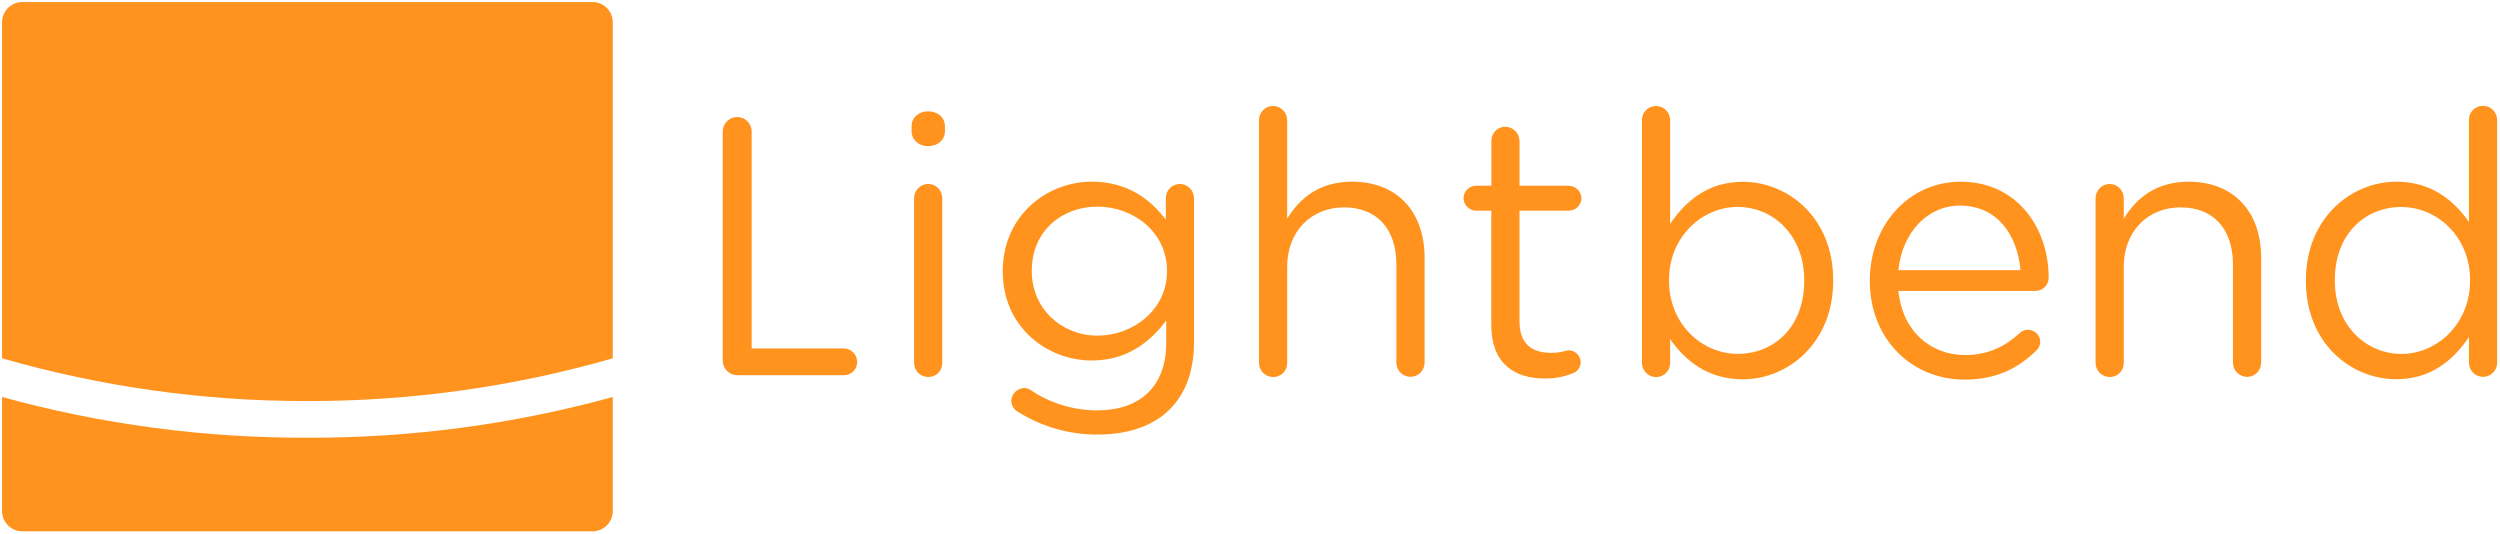
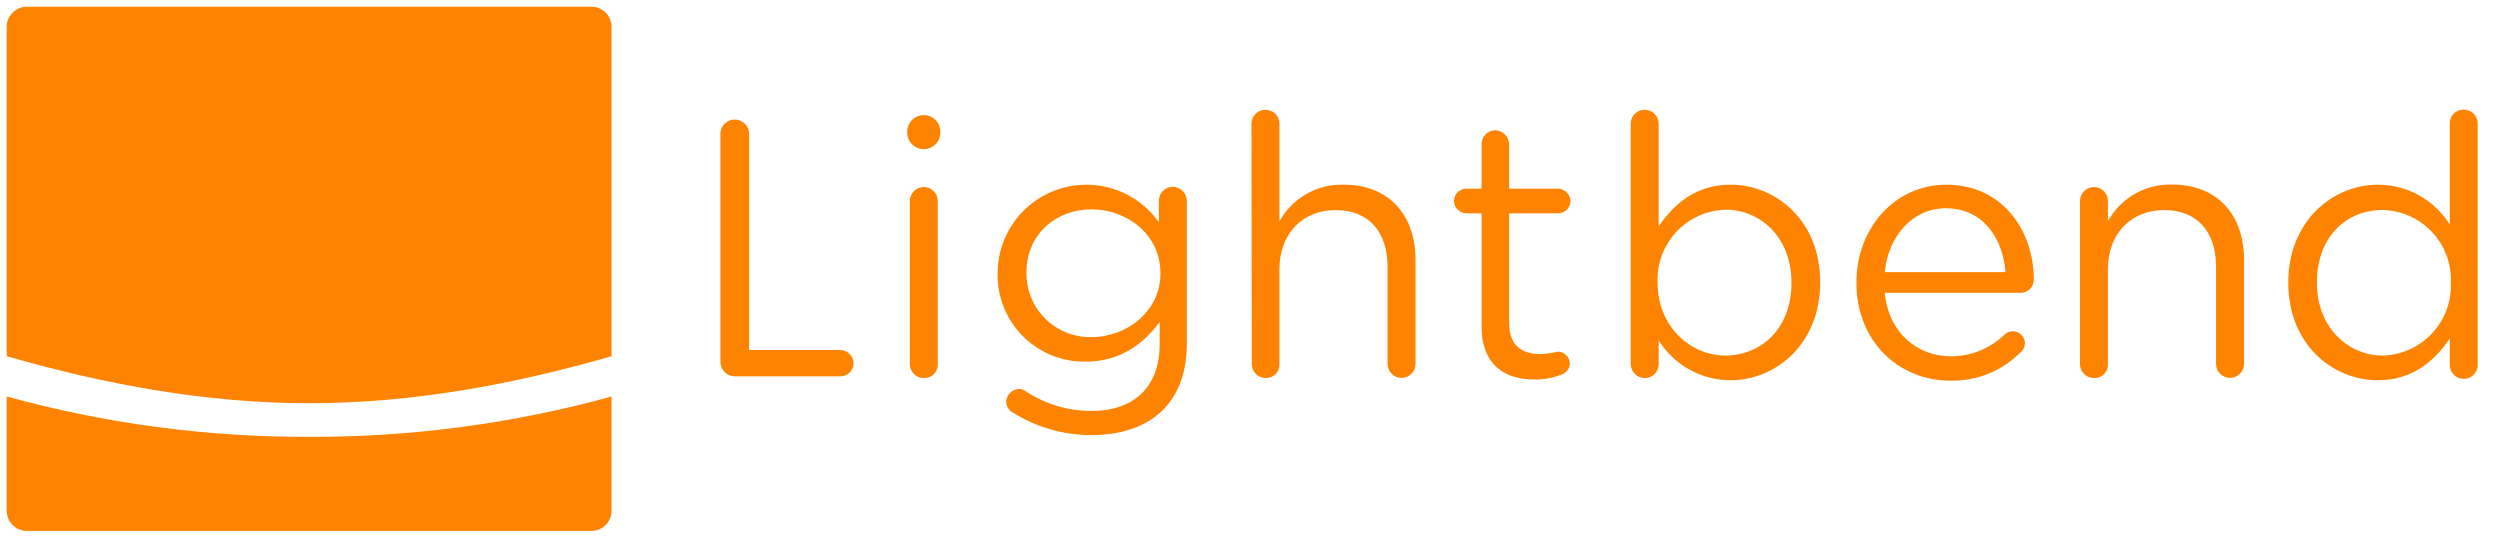
- <svg xmlns="http://www.w3.org/2000/svg" id="lightbend-full-color" class="svg-icon svg-icon-logo svg-icon-logo-lightbend-full-color" viewBox="0 0 1228 262">
-   <g id="lightbend">
-     <path d="M355,64.6a7.11,7.11,0,1,1,14.22,0V171.16h45.34a6.61,6.61,0,0,1,6.48,6.66,6.45,6.45,0,0,1-6.48,6.48H362a7.19,7.19,0,0,1-7-7.2V64.6Z" style="fill:#ff931e" />
-     <path d="M447.77,62.08c0-4.5,3.6-7.38,8.1-7.38,4.68,0,8.28,2.88,8.28,7.38v2.34c0,4.32-3.6,7.38-8.28,7.38-4.5,0-8.1-3.06-8.1-7.38V62.08ZM449,97.36a7,7,0,0,1,6.84-7,6.92,6.92,0,0,1,7,7v80.82a6.77,6.77,0,0,1-6.84,7,6.92,6.92,0,0,1-7-7V97.36Z" style="fill:#ff931e" />
-     <path d="M500.33,202.47a6.41,6.41,0,0,1-3.6-5.76,6.61,6.61,0,0,1,6.3-6.12,5.59,5.59,0,0,1,3.06.9A58.76,58.76,0,0,0,539,201.57c20.52,0,33.84-11.34,33.84-33.12v-11c-8.1,10.8-19.44,19.62-36.54,19.62-22.32,0-43.74-16.74-43.74-43.56v-0.36c0-27.18,21.6-43.92,43.74-43.92,17.46,0,28.8,8.64,36.36,18.72V97.36a6.87,6.87,0,0,1,6.84-7,7,7,0,0,1,7,7V168.1c0,14.4-4.32,25.38-11.88,32.94-8.28,8.28-20.7,12.42-35.46,12.42A72.88,72.88,0,0,1,500.33,202.47Zm72.9-69.12V133c0-19.08-16.56-31.5-34.2-31.5s-32.22,12.24-32.22,31.32v0.36c0,18.72,14.94,31.68,32.22,31.68C556.66,164.86,573.22,152.08,573.22,133.36Z" style="fill:#ff931e" />
-     <path d="M618.4,59a6.93,6.93,0,1,1,13.86,0v48.42c6.12-10.08,15.84-18.18,31.86-18.18,22.5,0,35.64,15.12,35.64,37.26v51.66a6.93,6.93,0,1,1-13.86,0V129.94c0-17.28-9.36-28.08-25.74-28.08-16,0-27.9,11.7-27.9,29.16v47.16a6.77,6.77,0,0,1-6.84,7,6.92,6.92,0,0,1-7-7V59Z" style="fill:#ff931e" />
-     <path d="M732.52,159.64V103.48H725a6.31,6.31,0,0,1-6.12-6.12A6.18,6.18,0,0,1,725,91.24h7.56v-22a6.88,6.88,0,0,1,6.84-7,7.15,7.15,0,0,1,7,7v22H770.5a6.34,6.34,0,0,1,6.3,6.12,6.22,6.22,0,0,1-6.3,6.12H746.38v54.36c0,11.34,6.3,15.48,15.66,15.48,4.86,0,7.38-1.26,8.46-1.26a6,6,0,0,1,5.94,5.94,5.79,5.79,0,0,1-4,5.4,35,35,0,0,1-13.68,2.52C743.86,185.92,732.52,178.54,732.52,159.64Z" style="fill:#ff931e" />
-     <path d="M806.5,59a6.93,6.93,0,1,1,13.86,0V110c7.56-11.16,18.54-20.7,35.64-20.7,22.32,0,44.46,17.64,44.46,48.24v0.36c0,30.42-22,48.42-44.46,48.42-17.28,0-28.44-9.36-35.64-19.8v11.7a6.88,6.88,0,0,1-6.84,7,7,7,0,0,1-7-7V59Zm79.74,79v-0.36c0-22-15.12-36-32.76-36-17.28,0-33.66,14.58-33.66,35.82v0.36c0,21.6,16.38,36,33.66,36C871.48,173.86,886.24,160.54,886.24,138Z" style="fill:#ff931e" />
-     <path d="M964.9,186.46c-25.56,0-46.44-19.62-46.44-48.42v-0.36c0-26.82,18.9-48.42,44.64-48.42,27.54,0,43.2,22.5,43.2,47.16a6.45,6.45,0,0,1-6.48,6.48H932.5c2,20.16,16.2,31.5,32.76,31.5,11.52,0,20-4.5,26.82-10.8a6,6,0,0,1,10.08,4.32,6,6,0,0,1-2.16,4.5C991.17,180.88,980.74,186.46,964.9,186.46Zm27.54-53.82C991,115.72,981.28,101,962.74,101c-16.2,0-28.44,13.5-30.24,31.68h59.94Z" style="fill:#ff931e" />
-     <path d="M1029.34,97.36a7,7,0,0,1,6.84-7,6.92,6.92,0,0,1,7,7v10.08c6.12-10.08,15.84-18.18,31.86-18.18,22.5,0,35.64,15.12,35.64,37.26v51.66a6.93,6.93,0,1,1-13.86,0V129.94c0-17.28-9.36-28.08-25.74-28.08-16,0-27.9,11.7-27.9,29.16v47.16a6.77,6.77,0,0,1-6.84,7,6.92,6.92,0,0,1-7-7V97.36Z" style="fill:#ff931e" />
-     <path d="M1226.61,178.17a6.93,6.93,0,1,1-13.86,0v-12.6c-7.56,11.16-18.54,20.7-35.64,20.7-22.32,0-44.46-17.64-44.46-48.24v-0.36c0-30.42,22.14-48.42,44.46-48.42,17.28,0,28.44,9.36,35.64,19.8V59a6.77,6.77,0,0,1,6.84-7,6.92,6.92,0,0,1,7,7V178.17Zm-79.74-40.68v0.36c0,22,15.3,36,32.76,36,17.28,0,33.66-14.58,33.66-36V137.5c0-21.42-16.38-35.82-33.66-35.82C1161.64,101.68,1146.88,115,1146.88,137.5Z" style="fill:#ff931e" />
-   </g>
-   <g id="icon">
-     <path d="M1,195v56a10,10,0,0,0,10,10H291a10,10,0,0,0,10-10V195a557.85,557.85,0,0,1-150,20A557.85,557.85,0,0,1,1,195Z" style="fill:#ff931e" />
-     <path d="M291,1H11A10,10,0,0,0,1,11V176a539.94,539.94,0,0,0,150,21,539.94,539.94,0,0,0,150-21V11A10,10,0,0,0,291,1Z" style="fill:#ff931e" />
+ <svg xmlns="http://www.w3.org/2000/svg" viewBox="0 0 372 80">
+   <g id="lightbend-full-color">
+     <path d="M1,59V76a3,3,0,0,0,3,3H88a3,3,0,0,0,3-3V59a167.38,167.38,0,0,1-45,6A167.38,167.38,0,0,1,1,59Z" fill="#fe8300" />
+     <path d="M88,1H4A3,3,0,0,0,1,4V53c14.57,4.2,29.65,7,45,7s30.43-2.8,45-7V4A3,3,0,0,0,88,1Z" fill="#fe8300" />
+     <g id="original_weight" data-name="original weight">
+       <path d="M107.2,20.08a2.14,2.14,0,1,1,4.27,0v32h13.6A2,2,0,0,1,127,54a1.94,1.94,0,0,1-1.94,2H109.31a2.15,2.15,0,0,1-2.11-2.16Z" fill="#fe8300" />
+       <path d="M135,19.32a2.47,2.47,0,0,1,4.91,0V20A2.47,2.47,0,0,1,135,20Zm.38,10.59a2.08,2.08,0,1,1,4.16,0V54.15a2,2,0,0,1-2.06,2.11,2.08,2.08,0,0,1-2.1-2.11Z" fill="#fe8300" />
+       <path d="M150.8,61.44a1.91,1.91,0,0,1-1.08-1.73,2,2,0,0,1,1.89-1.83,1.69,1.69,0,0,1,.92.27,17.63,17.63,0,0,0,9.88,3c6.15,0,10.15-3.4,10.15-9.93v-3.3c-2.43,3.24-5.83,5.89-11,5.89a12.9,12.9,0,0,1-13.12-13.07v-.11a13.21,13.21,0,0,1,24-7.56V29.91a2.07,2.07,0,0,1,2.06-2.11,2.11,2.11,0,0,1,2.1,2.11V51.13c0,4.32-1.29,7.61-3.56,9.88-2.49,2.48-6.21,3.73-10.64,3.73A21.87,21.87,0,0,1,150.8,61.44Zm21.87-20.73V40.6c0-5.72-5-9.45-10.26-9.45s-9.67,3.67-9.67,9.4v.1a9.45,9.45,0,0,0,9.67,9.51C167.7,50.16,172.67,46.32,172.67,40.71Z" fill="#fe8300" />
+       <path d="M186.22,18.41a2.08,2.08,0,1,1,4.16,0V32.93a10.57,10.57,0,0,1,9.56-5.45c6.75,0,10.69,4.53,10.69,11.18V54.15a2.08,2.08,0,1,1-4.16,0V39.68c0-5.18-2.81-8.42-7.72-8.42s-8.37,3.51-8.37,8.75V54.15a2,2,0,0,1-2,2.11,2.08,2.08,0,0,1-2.11-2.11Z" fill="#fe8300" />
+       <path d="M220.46,48.59V31.74h-2.27a1.89,1.89,0,0,1-1.84-1.83,1.86,1.86,0,0,1,1.84-1.84h2.27V21.48a2.06,2.06,0,0,1,2-2.1,2.14,2.14,0,0,1,2.1,2.1v6.59h7.24a1.91,1.91,0,0,1,1.89,1.84,1.86,1.86,0,0,1-1.89,1.83h-7.24V48.05c0,3.4,1.89,4.64,4.7,4.64a12,12,0,0,0,2.54-.37,1.8,1.8,0,0,1,1.78,1.78,1.73,1.73,0,0,1-1.19,1.62,10.57,10.57,0,0,1-4.1.75C223.86,56.47,220.46,54.26,220.46,48.59Z" fill="#fe8300" />
+       <path d="M242.65,18.41a2.08,2.08,0,1,1,4.16,0V33.69c2.27-3.35,5.56-6.21,10.69-6.21,6.7,0,13.34,5.29,13.34,14.47v.11c0,9.12-6.59,14.52-13.34,14.52a12.6,12.6,0,0,1-10.69-5.94v3.51a2.07,2.07,0,0,1-2.05,2.11,2.11,2.11,0,0,1-2.11-2.11Zm23.92,23.7V42c0-6.58-4.53-10.8-9.83-10.8A10.41,10.41,0,0,0,246.65,42v.11c0,6.48,4.91,10.8,10.09,10.8C262.14,52.86,266.57,48.86,266.57,42.11Z" fill="#fe8300" />
+       <path d="M290.17,56.64c-7.67,0-13.93-5.89-13.93-14.53V42c0-8,5.67-14.52,13.39-14.52,8.26,0,13,6.75,13,14.15a1.94,1.94,0,0,1-1.95,1.94H280.45c.59,6,4.86,9.45,9.83,9.45a11.4,11.4,0,0,0,8-3.24,1.83,1.83,0,0,1,1.19-.49,1.81,1.81,0,0,1,1.84,1.78,1.78,1.78,0,0,1-.65,1.35A14.2,14.2,0,0,1,290.17,56.64Zm8.26-16.15c-.43-5.07-3.35-9.5-8.91-9.5-4.86,0-8.53,4.05-9.07,9.5Z" fill="#fe8300" />
+       <path d="M309.5,29.91a2.08,2.08,0,1,1,4.16,0v3a10.57,10.57,0,0,1,9.56-5.45c6.75,0,10.69,4.53,10.69,11.18V54.15a2.08,2.08,0,1,1-4.16,0V39.68c0-5.18-2.81-8.42-7.72-8.42s-8.37,3.51-8.37,8.75V54.15a2,2,0,0,1-2.05,2.11,2.08,2.08,0,0,1-2.11-2.11Z" fill="#fe8300" />
+       <path d="M368.68,54.15a2.08,2.08,0,1,1-4.15,0V50.37c-2.27,3.35-5.57,6.21-10.7,6.21-6.69,0-13.33-5.29-13.33-14.47V42c0-9.12,6.64-14.52,13.33-14.52a12.61,12.61,0,0,1,10.7,5.94v-15a2,2,0,0,1,2.05-2.11,2.07,2.07,0,0,1,2.1,2.11ZM344.76,42v.11c0,6.58,4.59,10.8,9.83,10.8a10.43,10.43,0,0,0,10.1-10.8V42a10.38,10.38,0,0,0-10.1-10.75C349.19,31.2,344.76,35.2,344.76,42Z" fill="#fe8300" />
+     </g>
  </g>
</svg>
